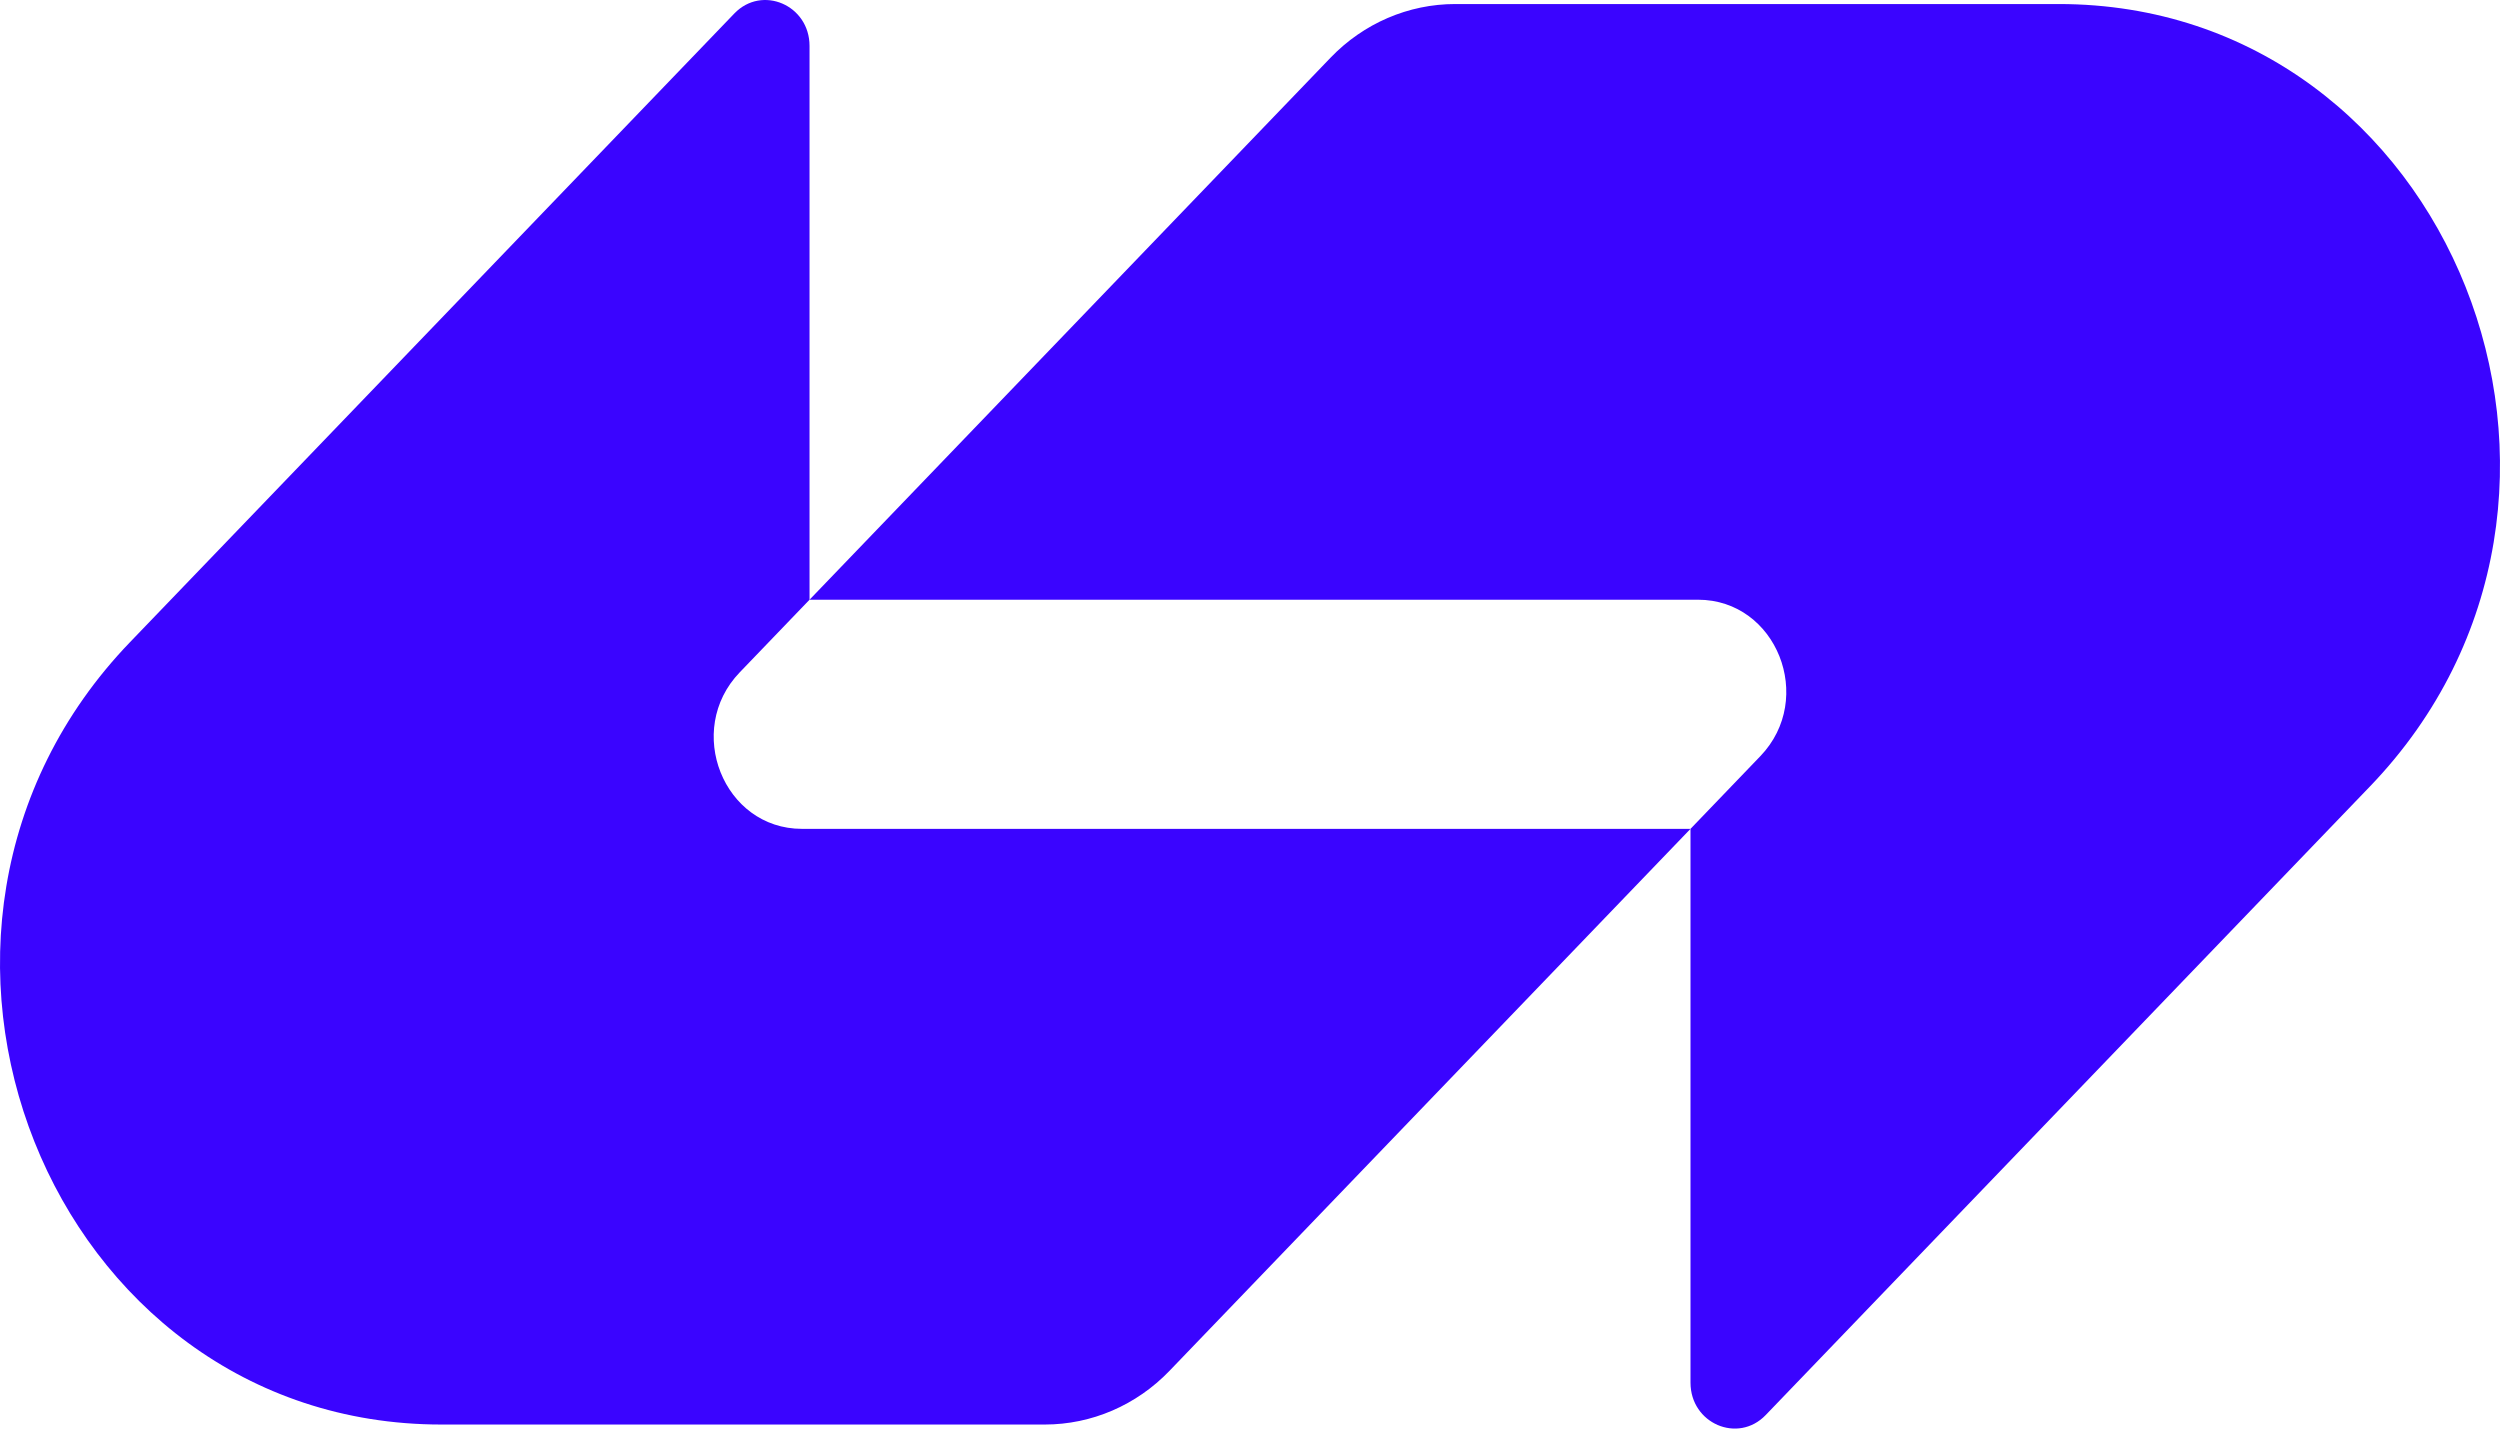
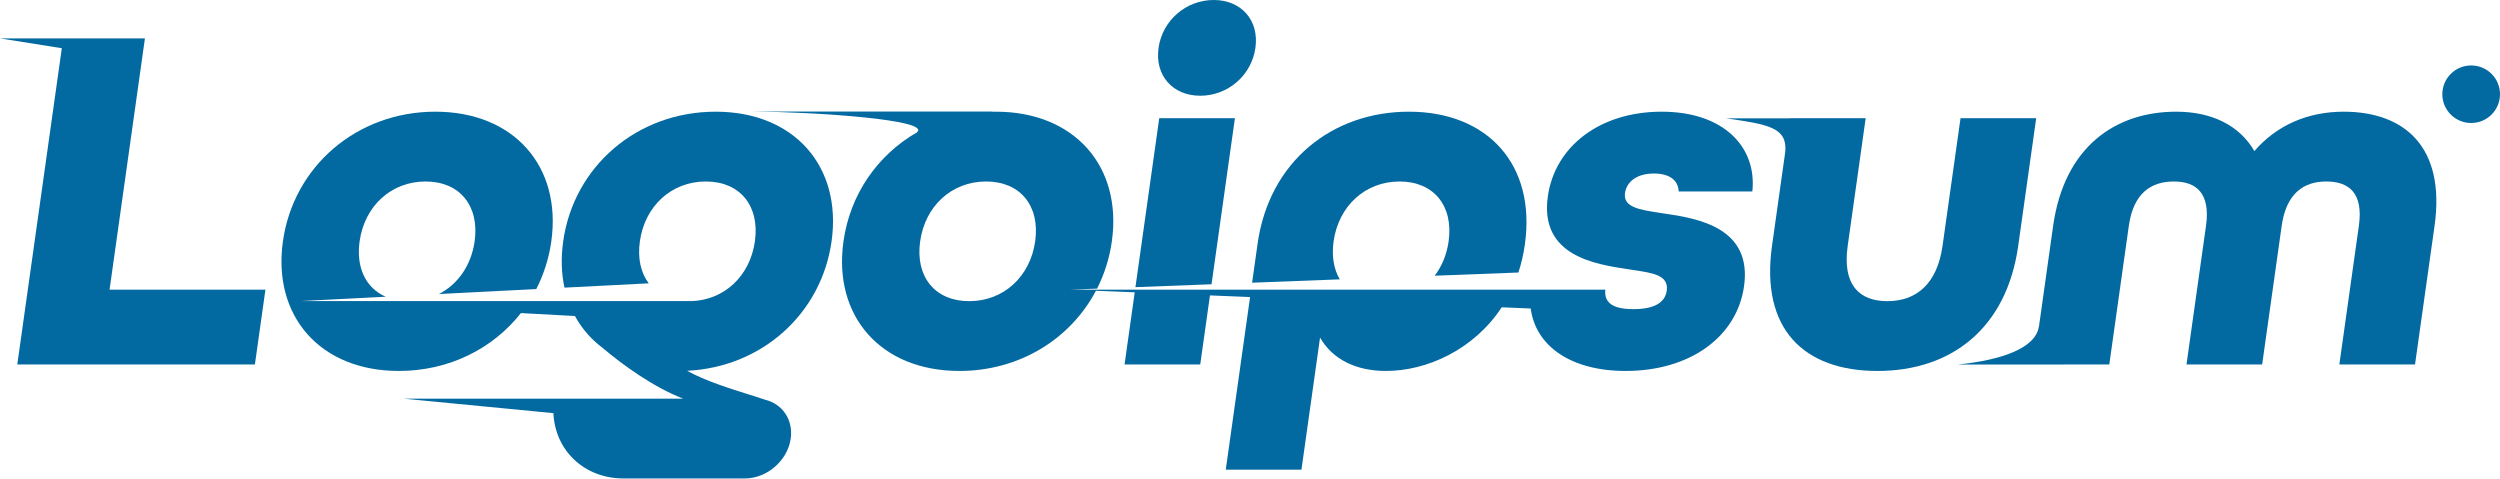
- <svg xmlns="http://www.w3.org/2000/svg" width="70" height="40" viewBox="0 0 70 40" fill="none">
-   <path d="M37.255 1.616C38.18 0.653 39.437 0.113 40.745 0.113C46.632 0.113 52.179 0.113 57.642 0.113C68.63 0.113 74.132 13.933 66.363 22.016L49.439 39.622C48.662 40.43 47.334 39.858 47.334 38.714V23.208L49.289 21.173C50.843 19.556 49.743 16.792 47.545 16.792H22.667L37.255 1.616Z" fill="#3A04FF" />
-   <path d="M32.745 38.384C31.82 39.347 30.563 39.887 29.255 39.887C23.368 39.887 17.821 39.887 12.358 39.887C1.37 39.887 -4.132 26.067 3.637 17.984L20.561 0.378C21.338 -0.43 22.667 0.143 22.667 1.286L22.667 16.792L20.711 18.827C19.157 20.444 20.257 23.208 22.455 23.208L47.334 23.208L32.745 38.384Z" fill="#3A04FF" />
+ <svg xmlns="http://www.w3.org/2000/svg" width="209" height="40" viewBox="0 0 209 40" fill="none">
+   <path d="M96.855 4.002C96.532 6.294 98.021 8.003 100.34 8.003C102.66 8.003 104.63 6.294 104.953 4.002C105.276 1.709 103.787 0 101.467 0C99.148 0 97.178 1.709 96.855 4.002Z" fill="#0369a1" />
+   <path d="M96.913 9.879L94.923 24.007L101.284 23.764L103.239 9.879H96.913Z" fill="#0369a1" />
+   <path fill-rule="evenodd" clip-rule="evenodd" d="M80.207 31.012C85.224 31.012 89.489 28.346 91.621 24.307L94.863 24.439L94.013 30.47H100.34L101.153 24.696L104.507 24.833L102.474 39.266H108.801L110.356 28.22C111.405 30.054 113.379 31.012 115.868 31.012C119.232 31.012 123.182 29.279 125.543 25.691L127.966 25.79C128.379 28.907 131.289 31.012 135.906 31.012C141.262 31.012 145.204 28.178 145.803 23.926C146.49 19.049 142.004 18.258 139.068 17.841L138.812 17.802C137.037 17.532 135.682 17.325 135.85 16.132C135.968 15.298 136.712 14.506 138.272 14.506C139.538 14.506 140.305 15.048 140.339 16.007H146.496C146.892 12.297 144.104 9.337 138.916 9.337C133.728 9.337 129.985 12.255 129.398 16.423C128.7 21.384 133.324 22.092 136.133 22.509L136.288 22.533L136.504 22.565L136.506 22.566C138.224 22.823 139.52 23.017 139.339 24.302C139.216 25.177 138.489 25.844 136.549 25.844C134.82 25.844 134.095 25.302 134.205 24.218L89.431 24.217L91.713 24.13C92.327 22.92 92.752 21.59 92.951 20.175C93.832 13.922 89.838 9.337 83.259 9.337C83.157 9.337 83.055 9.338 82.954 9.341L82.974 9.327L63.029 9.327C62.744 9.325 62.472 9.325 62.218 9.327L63.029 9.327C68.151 9.362 77.912 10.01 76.656 11.066C73.377 12.951 71.069 16.231 70.514 20.175C69.633 26.427 73.627 31.012 80.207 31.012ZM81.028 25.177C83.896 25.177 86.124 23.134 86.541 20.175C86.957 17.215 85.305 15.173 82.437 15.173C79.569 15.173 77.341 17.215 76.924 20.175C76.508 23.134 78.16 25.177 81.028 25.177Z" fill="#0369a1" />
+   <path d="M121.105 20.175C120.95 21.281 120.541 22.259 119.94 23.05L126.938 22.783C127.179 22.048 127.363 21.262 127.481 20.425C128.414 13.797 124.403 9.337 117.781 9.337C111.413 9.337 106.108 13.464 105.133 20.383L104.676 23.634L112.007 23.354C111.507 22.515 111.313 21.427 111.489 20.175C111.906 17.215 114.134 15.173 117.002 15.173C119.87 15.173 121.522 17.215 121.105 20.175Z" fill="#0369a1" />
+   <path d="M170.456 27.306L171.642 18.883C172.576 12.255 176.867 9.337 181.928 9.337C184.88 9.337 187.21 10.463 188.465 12.63C190.331 10.463 192.936 9.337 195.93 9.337C200.992 9.337 204.461 12.255 203.528 18.883L201.896 30.471H195.569L197.201 18.883C197.589 16.132 196.374 15.173 194.476 15.173C192.62 15.173 191.136 16.132 190.748 18.883L189.116 30.471H182.79L184.422 18.883C184.809 16.132 183.595 15.173 181.739 15.173C179.841 15.173 178.356 16.132 177.969 18.883L176.337 30.471H172.546L172.547 30.473H163.683C167.361 30.101 170.187 29.096 170.45 27.297L170.456 27.306Z" fill="#0369a1" />
+   <path d="M156.959 31.012C150.801 31.012 147.161 27.511 148.141 20.55L149.249 12.686C149.426 10.654 147.823 10.4 144.287 9.891H149.642L149.644 9.879H155.971L154.468 20.55C154.01 23.801 155.419 25.177 157.781 25.177C160.143 25.177 161.939 23.801 162.397 20.55L163.9 9.879H170.226L168.723 20.55C167.749 27.469 163.117 31.012 156.959 31.012Z" fill="#0369a1" />
+   <path d="M49.217 28.034C48.77 27.545 48.384 27.005 48.064 26.419L43.547 26.174C41.211 29.147 37.541 31.012 33.344 31.012C26.765 31.012 22.771 26.427 23.652 20.175C24.532 13.922 29.817 9.337 36.397 9.337C42.976 9.337 46.97 13.922 46.09 20.175C45.888 21.604 45.457 22.946 44.833 24.166L36.695 24.581C38.28 23.769 39.396 22.183 39.679 20.175C40.096 17.215 38.443 15.173 35.575 15.173C32.707 15.173 30.479 17.215 30.063 20.175C29.751 22.39 30.598 24.092 32.247 24.807L25.107 25.171H57.753V25.175C60.546 25.102 62.7 23.081 63.11 20.175C63.526 17.215 61.874 15.173 59.006 15.173C56.138 15.173 53.91 17.215 53.493 20.175C53.293 21.6 53.572 22.813 54.236 23.687L47.189 24.046C46.932 22.858 46.888 21.557 47.083 20.175C47.963 13.922 53.248 9.337 59.828 9.337C66.407 9.337 70.401 13.922 69.52 20.175C68.67 26.215 63.71 30.698 57.443 30.997C58.919 31.826 61.062 32.496 62.638 32.989C63.164 33.154 63.626 33.298 63.98 33.422C65.411 33.775 66.325 35.093 66.104 36.665C65.844 38.507 64.123 40 62.259 40H52.135C48.826 40 46.404 37.646 46.265 34.54L33.778 33.331H46.325L46.325 33.329H57.121C54.653 32.386 52.044 30.498 50.367 29.074C49.949 28.761 49.566 28.413 49.219 28.035L49.217 28.034Z" fill="#0369a1" />
+   <path d="M0 3.21L5.168 4.031L1.445 30.471H21.309L22.19 24.218H9.158L12.116 3.21L0 3.21Z" fill="#0369a1" />
+   <path d="M209 7.877C209 9.206 207.921 10.283 206.589 10.283C205.258 10.283 204.179 9.206 204.179 7.877C204.179 6.548 205.258 5.471 206.589 5.471C207.921 5.471 209 6.548 209 7.877Z" fill="#0369a1" />
</svg>
